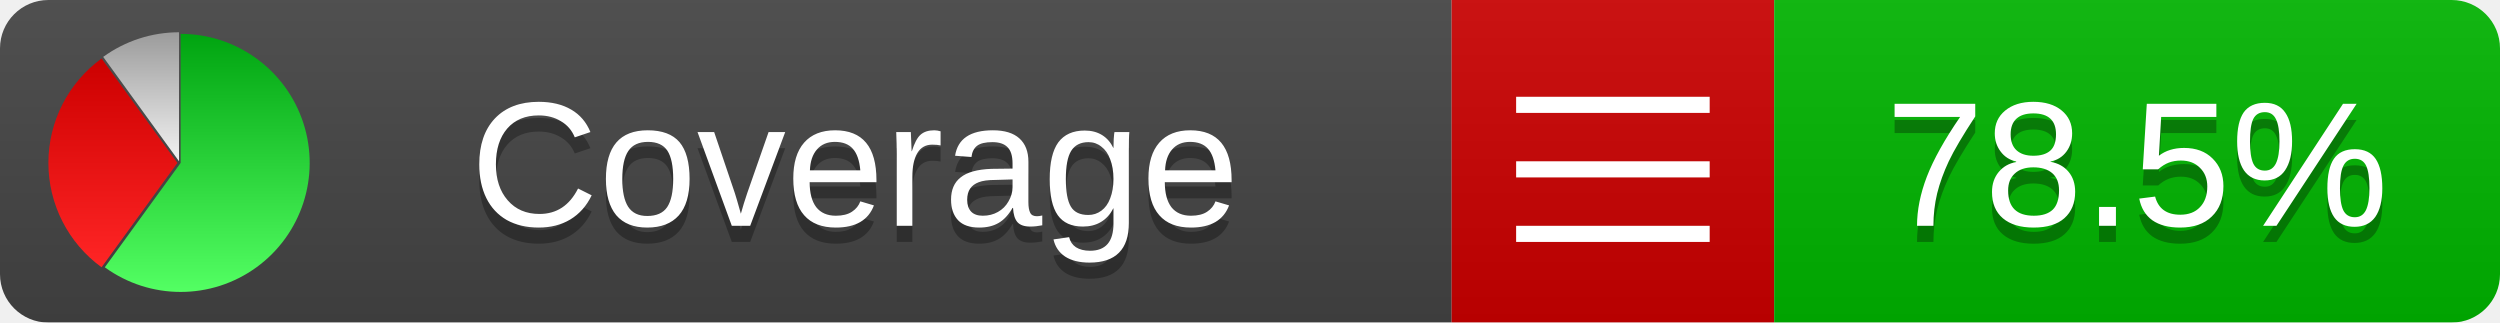
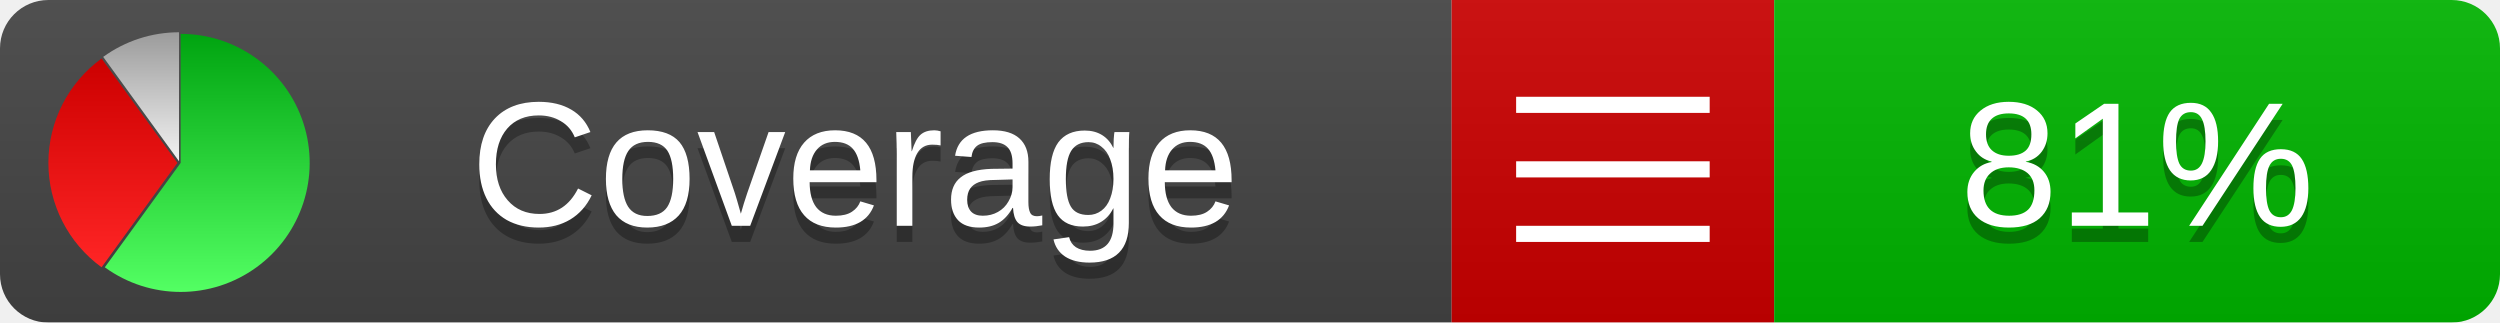
<svg xmlns="http://www.w3.org/2000/svg" xmlns:xlink="http://www.w3.org/1999/xlink" width="155" height="20">
  <style type="text/css">
          
            @keyframes fadeout {
              0 % { visibility: visible; opacity: 1; }
              40% { visibility: visible; opacity: 1; }
              50% { visibility: hidden; opacity: 0; }
              90% { visibility: hidden; opacity: 0; }
              100% { visibility: visible; opacity: 1; }
            }
            @keyframes fadein {
              0% { visibility: hidden; opacity: 0; }
              40% { visibility: hidden; opacity: 0; }
              50% { visibility: visible; opacity: 1; }
              90% { visibility: visible; opacity: 1; }
              100% { visibility: hidden; opacity: 0; }
            }
            .linecoverage {
                animation-duration: 10s;
                animation-name: fadeout;
                animation-iteration-count: infinite;
            }
            .branchcoverage {
                animation-duration: 10s;
                animation-name: fadein;
                animation-iteration-count: infinite;
            }
          
    </style>
  <defs>
    <linearGradient id="gradient" x2="0" y2="100%">
      <stop offset="0" stop-color="#bbb" stop-opacity=".1" />
      <stop offset="1" stop-opacity=".1" />
    </linearGradient>
    <linearGradient id="green" x2="0" y2="100%">
      <stop offset="0" stop-color="#00A410" />
      <stop offset="1" stop-color="#53FF63" />
    </linearGradient>
    <linearGradient id="red" x2="0" y2="100%">
      <stop offset="0" stop-color="#C00" />
      <stop offset="1" stop-color="#FF2525" />
    </linearGradient>
    <linearGradient id="gray" x2="0" y2="100%">
      <stop offset="0" stop-color="#9B9B9B" />
      <stop offset="1" stop-color="#F3F3F3" />
    </linearGradient>
    <mask id="mask">
      <rect width="155" height="20" rx="3" fill="#fff" />
    </mask>
    <g id="icon">
      <path style="fill:url(#green);" d="M205,202.5 l0,-200 a200,200 0 1,1 -117.558,361.803 z" />
      <path style="fill:url(#red);" d="M200,202.5 l-117.558,161.803 a200,200 0 0,1 0,-323.607 z" />
      <path style="fill:url(#gray);" d="M202.5,200 l-117.558,-161.803 a200,200 0 0,1 117.558,-38.196 z" />
    </g>
  </defs>
  <g mask="url(#mask)">
    <rect x="0" y="0" width="90" height="20" fill="#444" />
    <rect x="90" y="0" width="20" height="20" fill="#c00" />
    <rect x="110" y="0" width="45" height="20" fill="#00B600" />
    <rect x="0" y="0" width="155" height="20" fill="url(#gradient)" />
  </g>
  <g>
    <path class="" stroke="#fff" d="M94 6.5 h12 M94 10.5 h12 M94 14.5 h12" />
  </g>
  <g fill="#fff" text-anchor="middle" font-family="Verdana,Arial,Geneva,sans-serif" font-size="11">
    <a xlink:href="https://github.com/danielpalme/ReportGenerator" target="_top">
      <use xlink:href="#icon" transform="translate(3,2) scale(.04)" />
    </a>
    <text x="53" y="15" fill="#010101" fill-opacity=".3">Coverage</text>
    <text x="53" y="14" fill="#fff">Coverage</text>
-     <text class="" x="132.5" y="15" fill="#010101" fill-opacity=".3">78.5%</text>
-     <text class="" x="132.5" y="14">78.5%</text>
+     <text class="" x="132.5" y="15" fill="#010101" fill-opacity=".3">81%</text>
+     <text class="" x="132.5" y="14">81%</text>
  </g>
  <g>
    <rect class="" x="90" y="0" width="65" height="20" fill-opacity="0" />
  </g>
</svg>
